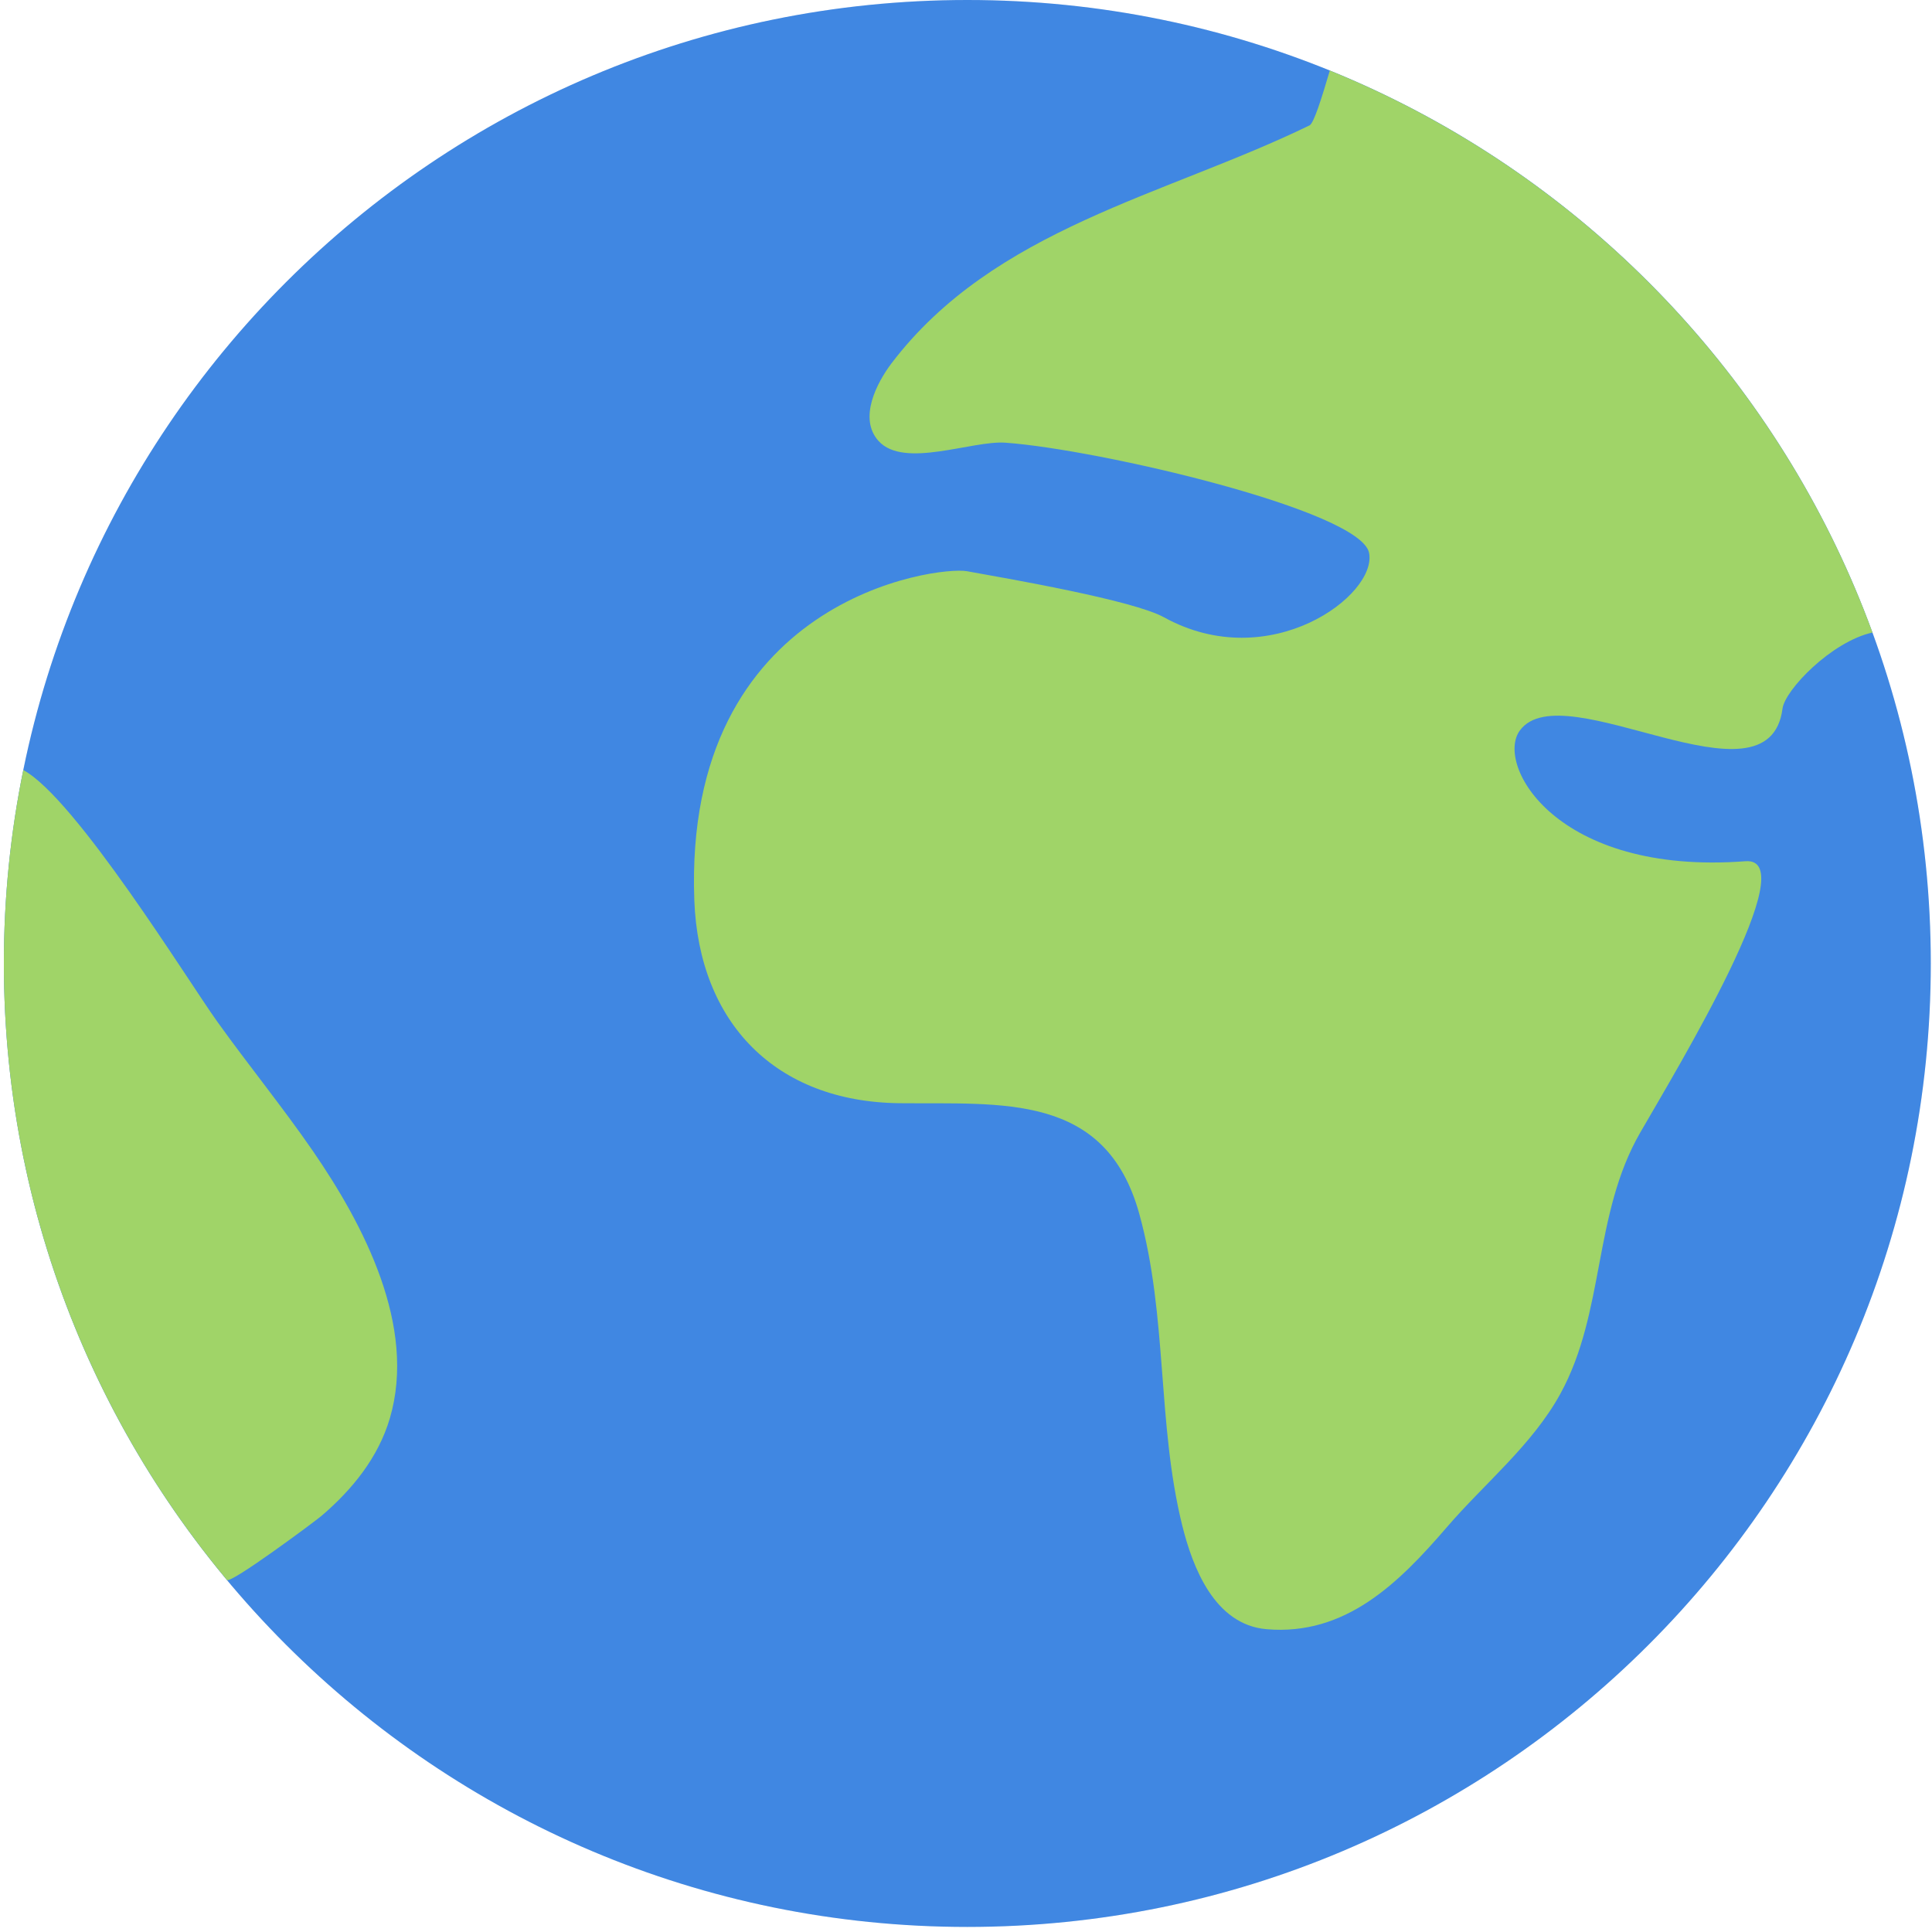
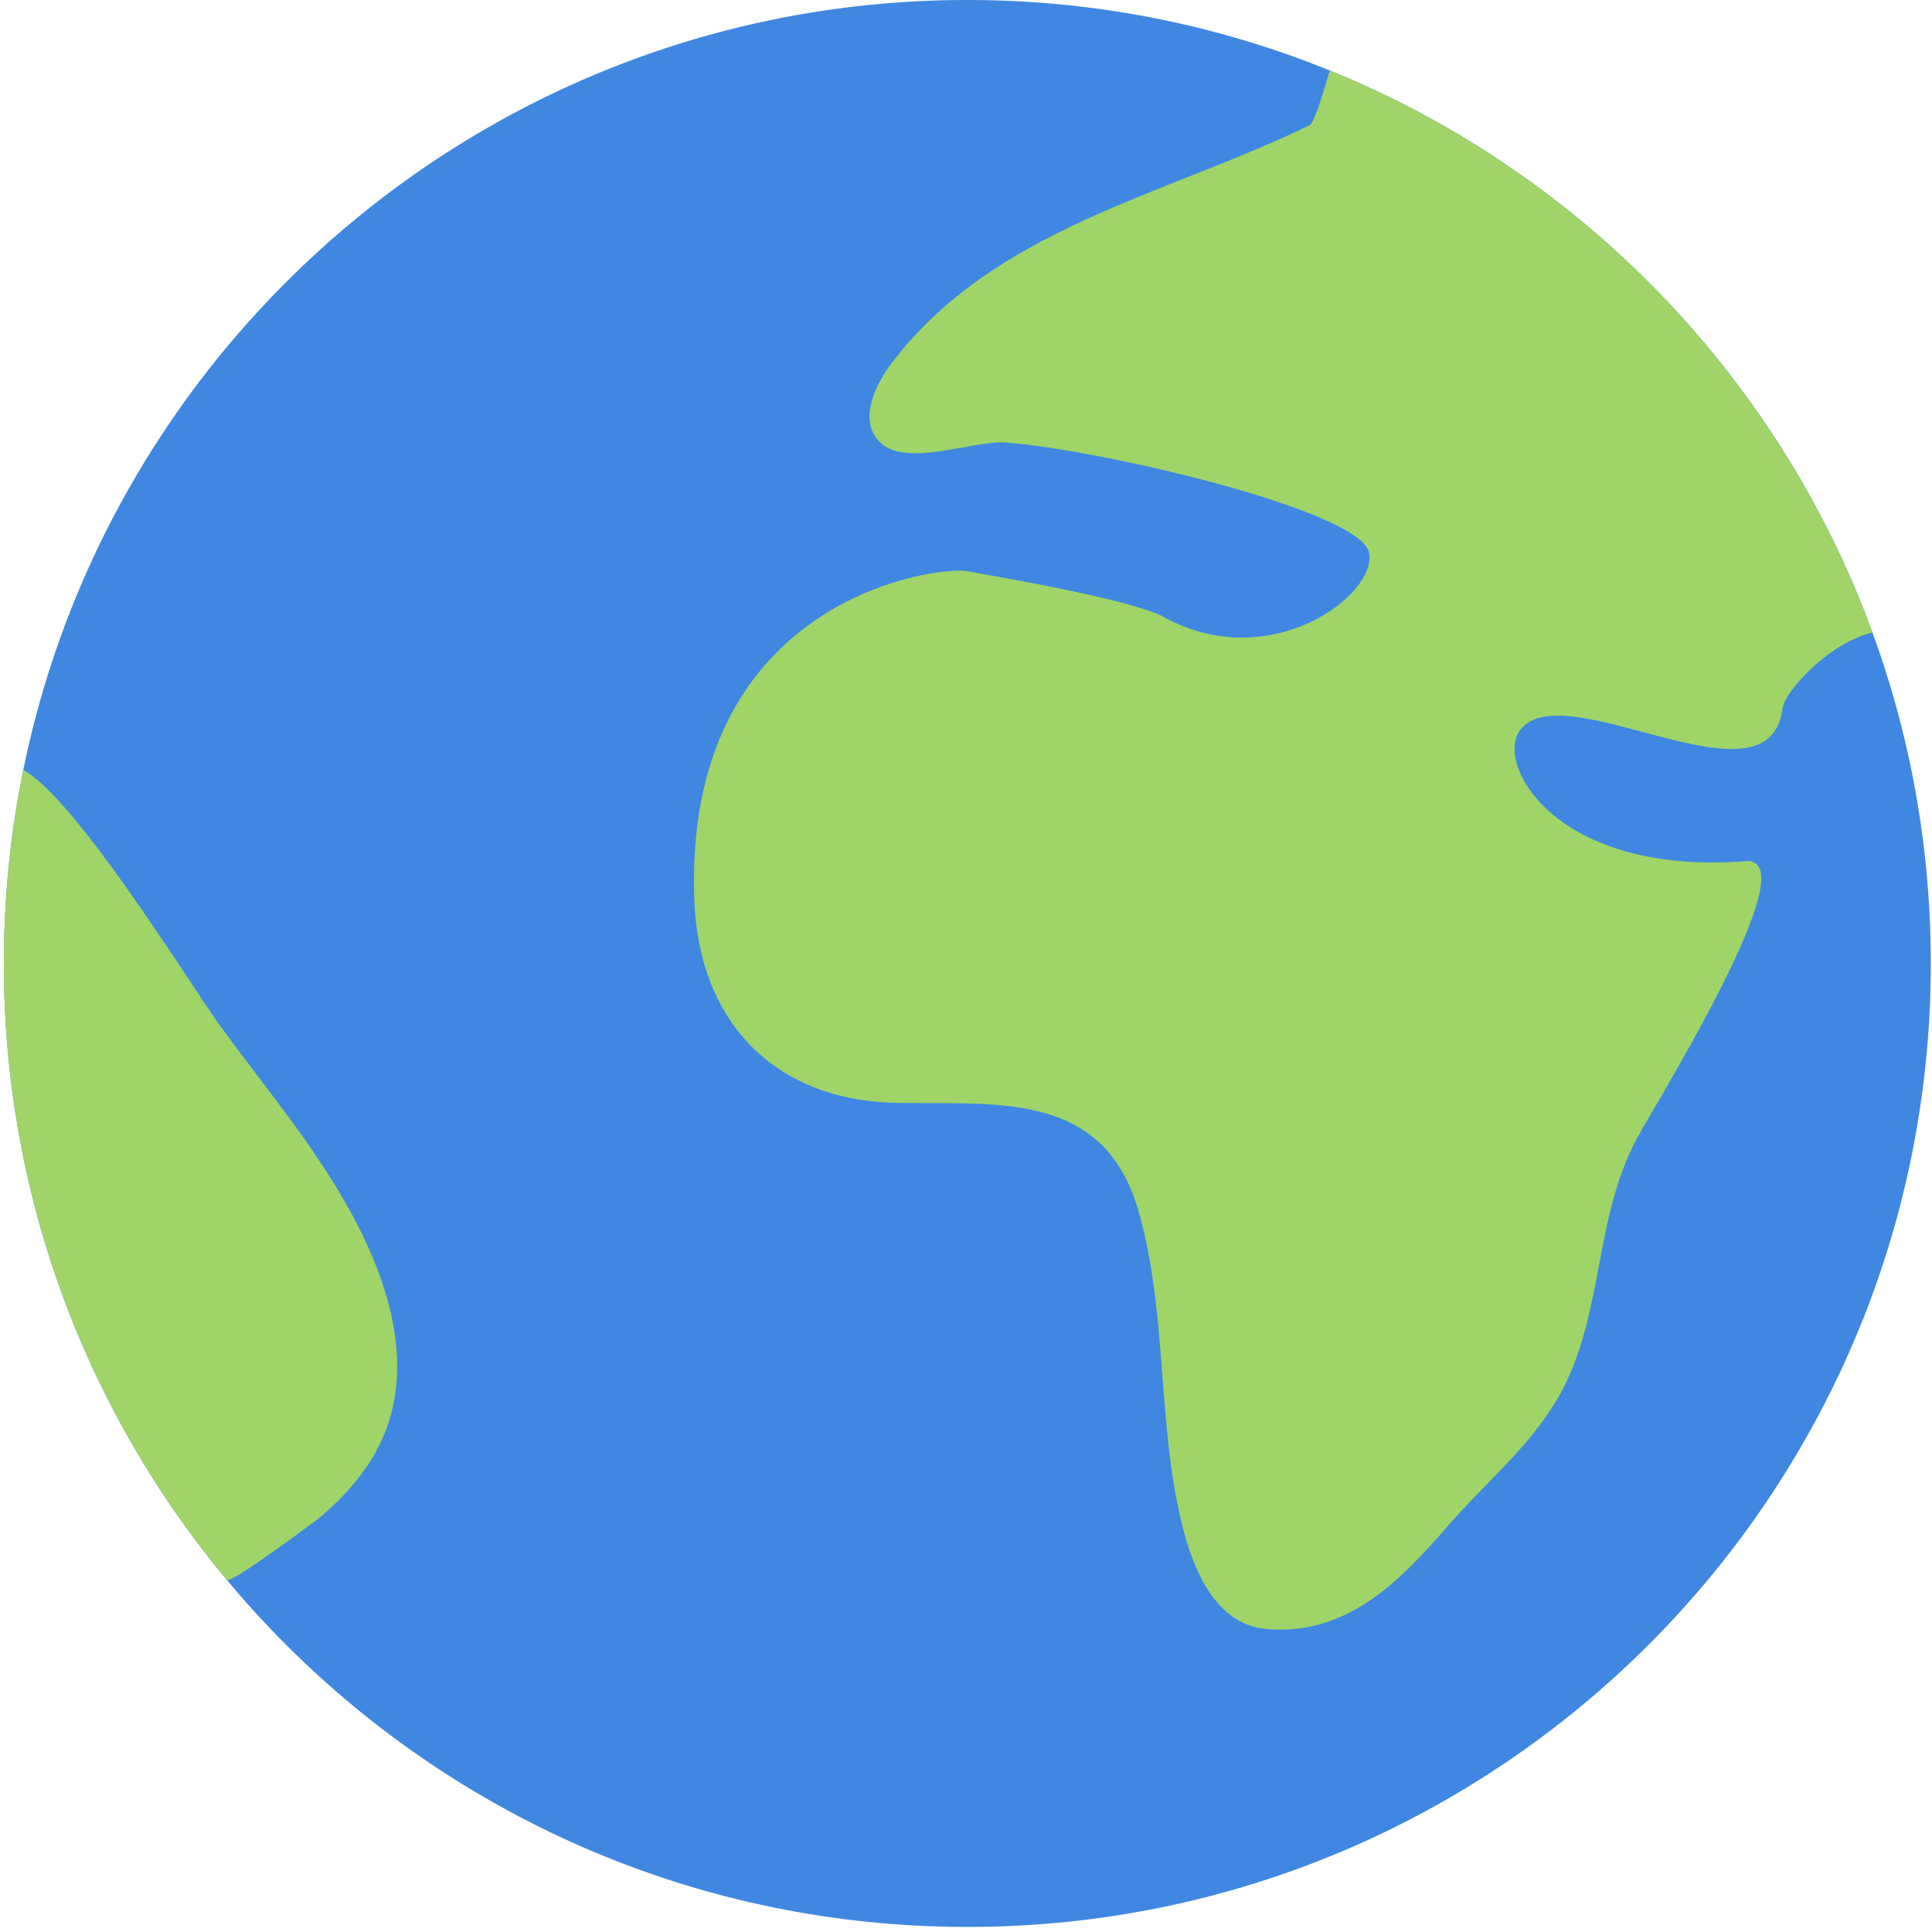
- <svg xmlns="http://www.w3.org/2000/svg" width="16px" height="16px" viewBox="0 0 16 16" version="1.1">
-   <defs />
-   <g id="Final" stroke="none" stroke-width="1" fill="none" fill-rule="evenodd">
-     <g id="png/ostrog_game_page_05" transform="translate(-465, -5451)" fill-rule="nonzero">
-       <g id="Об-игре-" transform="translate(441, 5035)">
-         <g id="Дата-выхода" transform="translate(0, 332)">
-           <g id="earth-globe" transform="translate(24, 84)">
-             <path d="M15.99,7.979 C15.99,12.386 12.418,15.958 8.011,15.958 C3.604,15.958 0.032,12.386 0.032,7.979 C0.032,3.572 3.604,0 8.011,0 C12.418,0 15.99,3.572 15.99,7.979 Z" id="Shape" fill="#F0F0F0" />
-             <path d="M15.99,7.979 C15.99,12.386 12.418,15.958 8.011,15.958 C3.604,15.958 0.032,12.386 0.032,7.979 C0.032,3.572 3.604,0 8.011,0 C12.418,0 15.99,3.572 15.99,7.979 Z" id="Shape-Copy" fill="#4087E2" />
-             <g id="Group" transform="translate(0, 0.583333)" fill="#A0D468">
-               <path d="M14.455,6.549 C12.884,6.668 12.38,5.747 12.587,5.466 C12.945,4.979 14.649,6.163 14.762,5.285 C14.782,5.131 15.167,4.73 15.507,4.655 C14.733,2.541 13.091,0.846 11.013,0.001 C10.942,0.241 10.88,0.438 10.845,0.455 C9.647,1.038 8.232,1.308 7.382,2.427 C7.263,2.585 7.106,2.881 7.276,3.069 C7.487,3.301 8.051,3.062 8.328,3.083 C9.097,3.138 11.267,3.643 11.338,3.995 C11.408,4.346 10.514,5.011 9.64,4.529 C9.383,4.387 8.356,4.21 8.007,4.147 C7.763,4.104 5.657,4.368 5.75,6.872 C5.788,7.888 6.423,8.541 7.448,8.553 C8.297,8.562 9.157,8.463 9.435,9.469 C9.671,10.321 9.581,11.203 9.791,12.051 C9.876,12.392 10.056,12.872 10.489,12.909 C11.144,12.965 11.585,12.525 11.979,12.068 C12.293,11.702 12.689,11.385 12.923,10.958 C13.294,10.28 13.192,9.473 13.585,8.794 C13.901,8.246 14.951,6.511 14.455,6.549 Z" id="Shape" />
-               <path d="M2.592,8.95 C2.342,8.587 2.056,8.236 1.799,7.877 C1.56,7.544 0.625,6.027 0.193,5.794 C0.087,6.311 0.032,6.847 0.032,7.396 C0.032,9.338 0.726,11.118 1.879,12.501 C1.908,12.537 2.601,12.022 2.663,11.97 C2.918,11.752 3.133,11.487 3.229,11.161 C3.452,10.4 3.013,9.562 2.592,8.95 Z" id="Shape" />
-             </g>
-           </g>
-         </g>
-       </g>
-     </g>
+ <svg xmlns="http://www.w3.org/2000/svg" width="16" height="16" viewBox="0 0 16 16">
+   <g fill="none">
+     <path d="M15.99 7.979a7.979 7.979 0 1 1-15.958 0 7.979 7.979 0 1 1 15.958 0z" fill="#F0F0F0" />
+     <path d="M15.99 7.979a7.979 7.979 0 1 1-15.958 0 7.979 7.979 0 1 1 15.958 0z" fill="#4087E2" />
+     <path d="M14.455 7.132c-1.571.12-2.075-.801-1.868-1.083.358-.487 2.062.697 2.175-.18.02-.154.405-.556.745-.63A8.005 8.005 0 0 0 11.013.584c-.07.239-.133.436-.168.453-1.198.583-2.613.853-3.463 1.973-.119.157-.276.454-.106.641.211.233.775-.006 1.052.014.77.055 2.94.56 3.01.912.07.351-.824 1.016-1.698.534-.257-.142-1.284-.318-1.633-.381-.244-.044-2.35.22-2.257 2.724.038 1.016.673 1.67 1.698 1.68.85.01 1.71-.089 1.987.917.236.852.146 1.734.356 2.583.085.34.265.82.698.857.655.057 1.096-.384 1.49-.841.314-.365.71-.682.944-1.11.371-.678.27-1.485.662-2.164.316-.548 1.366-2.283.87-2.245zM2.592 9.533c-.25-.363-.536-.714-.793-1.072C1.56 8.127.625 6.61.193 6.377A8.015 8.015 0 0 0 .032 7.98c0 1.942.694 3.722 1.847 5.105.029.036.722-.479.784-.53.255-.218.47-.484.566-.81.223-.76-.216-1.599-.637-2.21z" fill="#A0D468" />
  </g>
</svg>
